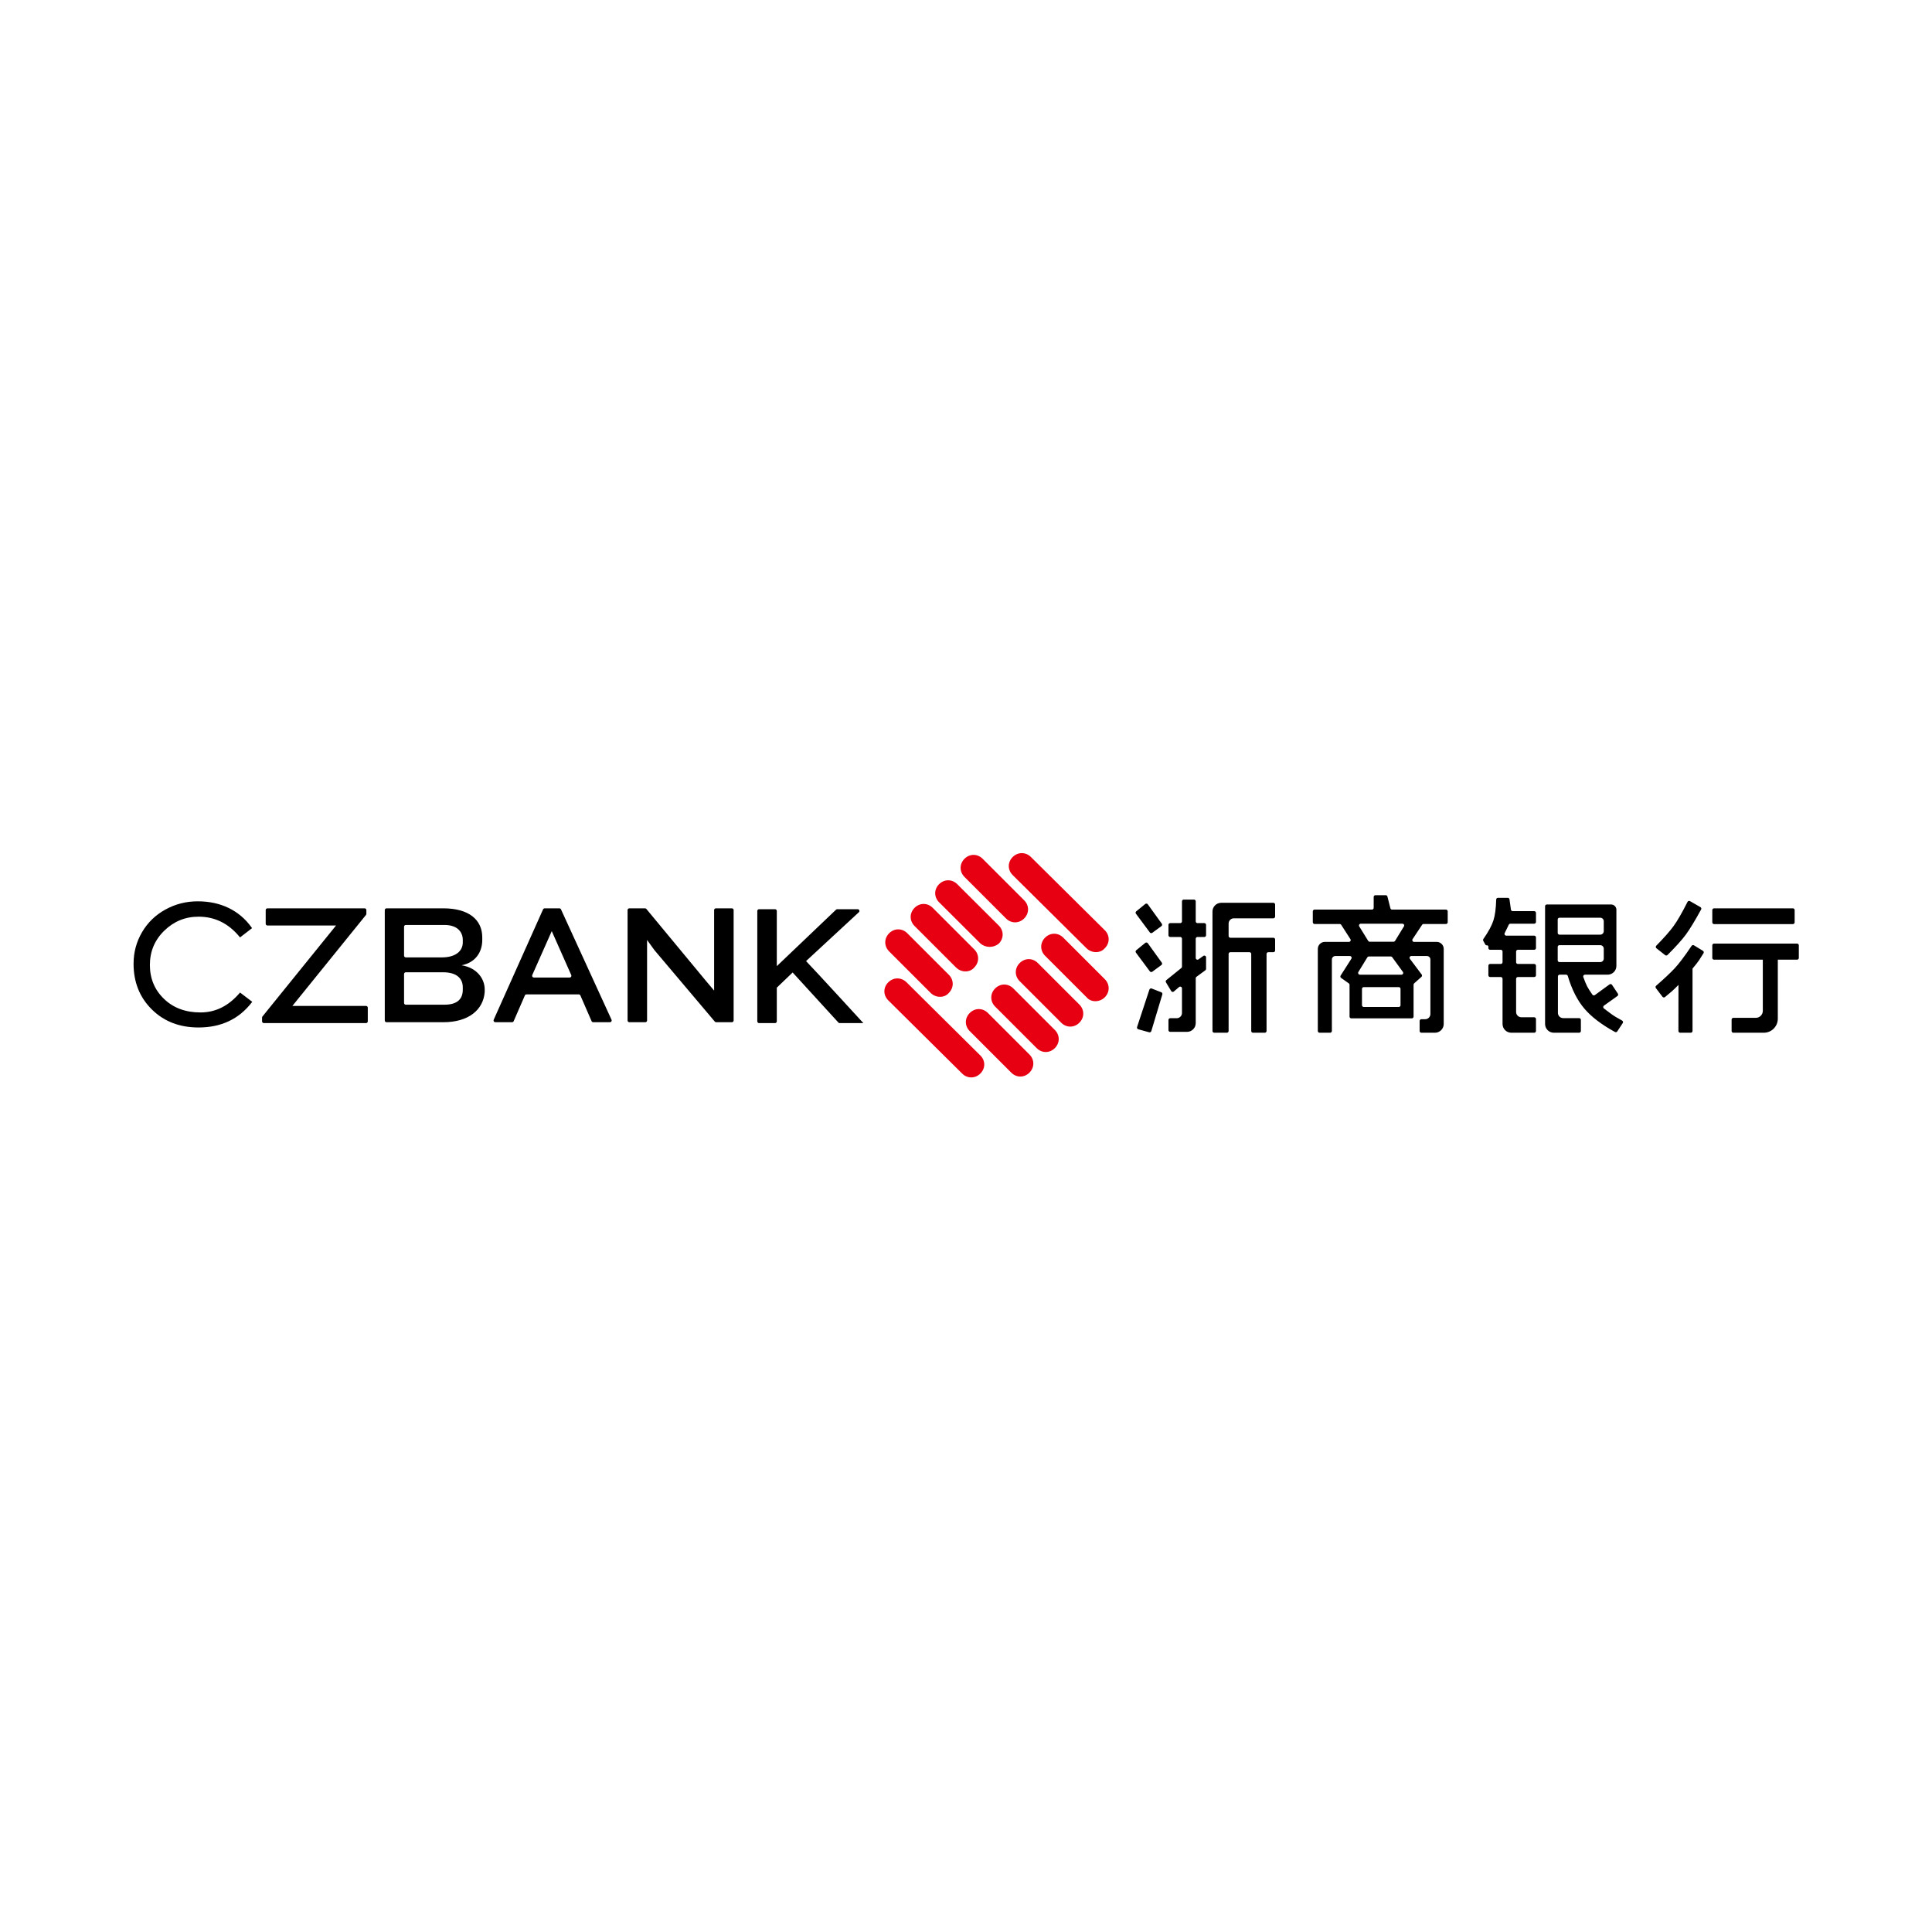
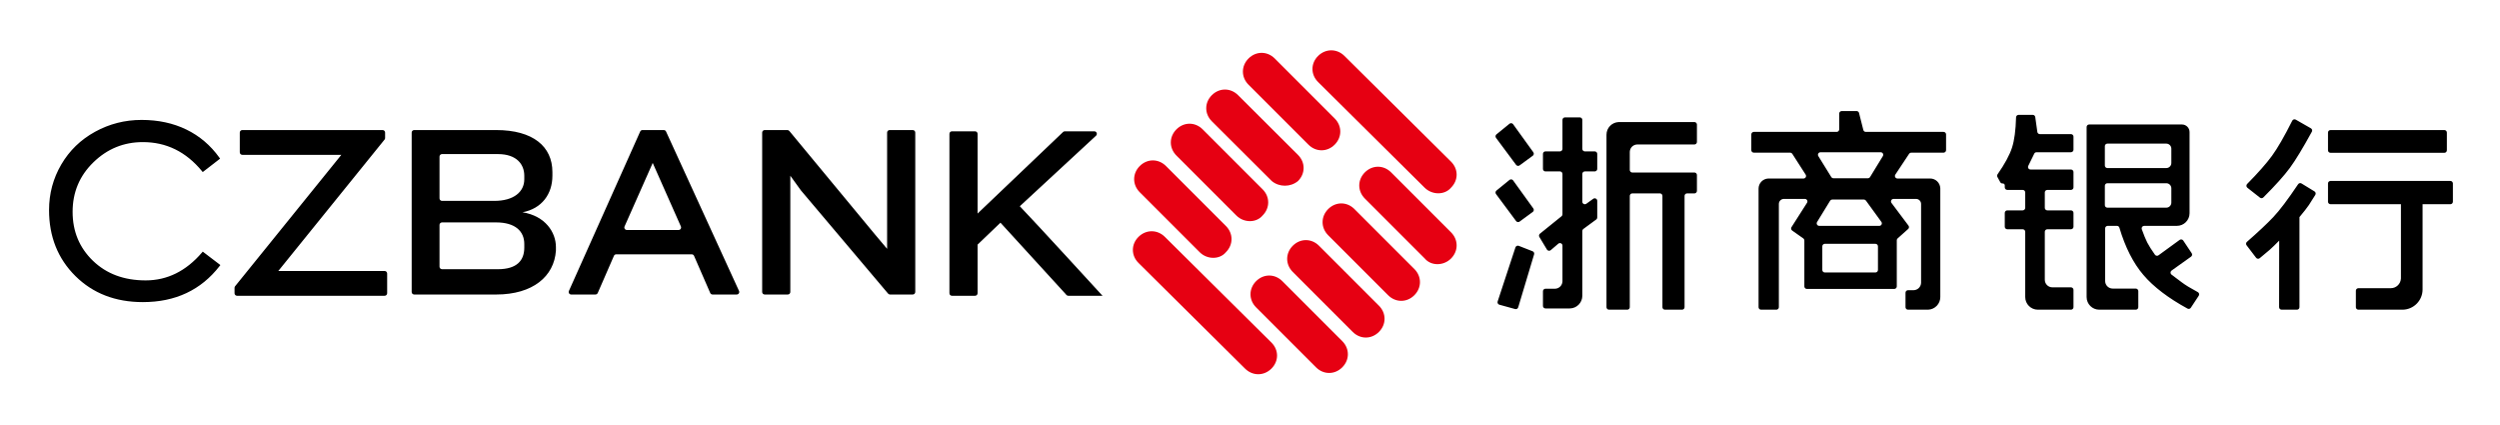
- <svg xmlns="http://www.w3.org/2000/svg" viewBox="-70 -70 1164 1164">
+ <svg xmlns="http://www.w3.org/2000/svg" viewBox="-10 423 1043 177">
  <path d="M106.158 536.054h44.372c.583 0 1.056.473 1.056 1.056v8.234c0 .583-.473 1.056-1.056 1.056H88.945a1.056 1.056 0 0 1-1.055-1.056v-2.265c0-.242.083-.476.235-.664l44.34-54.816H91.137a1.056 1.056 0 0 1-1.056-1.055v-8.235c0-.583.473-1.055 1.056-1.055h58.539c.583 0 1.055.472 1.055 1.055v2.266c0 .242-.083.476-.235.664l-44.34 54.815zm55.664 8.762V478.31c0-.583.473-1.055 1.056-1.055h34.184c15.418 0 23.494 6.861 23.494 17.535v1.525c0 7.625-4.405 13.724-12.48 15.249 9.543 1.525 13.948 8.387 13.948 14.486v1.525c-.734 10.674-9.544 18.298-24.962 18.298h-34.184a1.056 1.056 0 0 1-1.056-1.056zm35.943-57.534h-23.27c-.582 0-1.055.473-1.055 1.056v17.419c0 .583.473 1.055 1.056 1.055h21.795c8.108 0 12.531-3.755 12.531-9.013v-1.503c0-4.507-2.948-9.014-11.057-9.014m-.737 28.504h-22.532c-.583 0-1.056.472-1.056 1.055v17.419c0 .583.473 1.055 1.056 1.055h23.27c8.108 0 11.056-3.755 11.056-9.013v-1.503c0-5.258-3.686-9.013-11.794-9.013m89.398 29.452-6.756-15.505a1.06 1.06 0 0 0-.968-.634H247.2c-.42 0-.8.249-.968.634l-6.755 15.505a1.06 1.06 0 0 1-.968.634h-10.103a1.056 1.056 0 0 1-.964-1.487l29.749-66.507c.17-.38.547-.624.964-.624h8.869c.413 0 .788.24.96.616l30.457 66.507a1.056 1.056 0 0 1-.96 1.495h-10.088c-.42 0-.8-.249-.967-.634m-24.003-54.26-11.752 26.49a1.056 1.056 0 0 0 .965 1.485h21.574a1.056 1.056 0 0 0 .965-1.484zm98.245 54.52-36.407-43.084-4.407-6.1v48.502c0 .584-.472 1.056-1.055 1.056h-9.64a1.056 1.056 0 0 1-1.056-1.056V478.31c0-.583.472-1.055 1.056-1.055h9.464c.315 0 .613.14.813.382l35.673 43.076 5.141 6.1V478.31c0-.583.473-1.055 1.056-1.055h9.64c.583 0 1.056.472 1.056 1.055v66.507c0 .584-.473 1.056-1.056 1.056h-9.471c-.311 0-.606-.137-.807-.374zm74.052.123-27.16-29.718-9.549 9.149v20.292c0 .583-.472 1.056-1.055 1.056h-9.64a1.056 1.056 0 0 1-1.056-1.056v-66.507c0-.583.473-1.056 1.056-1.056h9.64c.583 0 1.055.473 1.055 1.056v33.254l35.684-34.018c.196-.187.457-.292.728-.292h12.306a1.056 1.056 0 0 1 .717 1.831l-31.807 29.429c6.61 6.862 34.52 37.359 34.52 37.359h-14.293c-.312 0-.608-.138-.809-.378l-.307-.367zM49.63 549.04c-11.451 0-20.853-3.631-28.174-10.89-7.32-7.257-10.984-16.437-10.984-27.505 0-6.86 1.7-13.198 5.096-19.005q5.099-8.714 14.102-13.664 8.997-4.944 19.423-4.945 10.41 0 18.668 4.005 8.267 4.012 13.806 11.733l.297.413-7.246 5.602-.325-.394c-6.665-8.08-14.874-12.105-24.663-12.105-7.992 0-14.867 2.808-20.654 8.438-5.783 5.626-8.669 12.5-8.669 20.654s2.821 14.945 8.472 20.408c5.654 5.464 12.984 8.196 22.021 8.196 9.01 0 16.833-3.866 23.5-11.625l.324-.378 7.355 5.602-.326.42c-7.776 10.022-18.466 15.04-32.023 15.04" />
  <path fill="#e60012" d="m584.61 501.311-44.476-44.085c-3.14-3.112-3.14-7.78 0-10.892s7.849-3.112 10.988 0l44.476 44.086c3.14 3.112 3.14 7.78 0 10.891-2.616 3.112-7.849 3.112-10.988 0m-48.505-17.957-25.012-25.011c-3.126-3.127-3.126-7.816 0-10.943s7.816-3.126 10.943 0l25.01 25.012c3.127 3.126 3.127 7.816 0 10.942-3.125 3.127-7.815 3.127-10.941 0m-15.308 15.177-25.011-24.926c-3.126-3.116-3.126-7.79 0-10.905 3.126-3.116 7.816-3.116 10.942 0l25.012 24.926c3.126 3.116 3.126 7.79 0 10.905-3.127 2.596-7.816 2.596-10.943 0m-14.78 14.382-25.01-25.011c-3.127-3.127-3.127-7.816 0-10.943s7.816-3.126 10.942 0l25.011 25.011c3.127 3.127 3.127 7.817 0 10.943-2.605 3.126-7.816 3.126-10.942 0zm-40.318-9.704c-3.126-3.127-3.126-7.816 0-10.943s7.816-3.126 10.943 0l25.011 25.012c3.127 3.126 3.127 7.816 0 10.942-2.605 3.127-7.816 3.127-10.942 0zm118.966 27.65-25.01-25.01c-3.127-3.127-3.127-7.817 0-10.943 3.125-3.127 7.815-3.127 10.942 0l25.01 25.01c3.127 3.127 3.127 7.817 0 10.943-3.126 3.127-8.336 3.127-10.942 0m-15.307 15.308-25.011-25.012c-3.127-3.126-3.127-7.816 0-10.942s7.816-3.127 10.942 0l25.012 25.011c3.126 3.127 3.126 7.816 0 10.943s-7.816 3.126-10.943 0m-14.78 15.307-25.01-25.012c-3.127-3.126-3.127-7.816 0-10.942s7.816-3.126 10.942 0l25.011 25.011c3.127 3.127 3.127 7.816 0 10.943s-7.816 3.126-10.942 0zm-15.306 14.78-25.012-25.012c-3.126-3.127-3.126-7.816 0-10.943s7.816-3.126 10.943 0l25.011 25.012c3.126 3.126 3.126 7.816 0 10.942s-7.816 3.127-10.942 0zm-29.615.538-44.476-44.086c-3.14-3.112-3.14-7.78 0-10.892s7.85-3.112 10.989 0l44.475 44.086c3.14 3.112 3.14 7.78 0 10.892s-7.848 3.112-10.988 0" />
  <path d="M697.186 473.921c.544 0 .992.412 1.049.941l.006.115v7.24c0 .543-.411.991-.94 1.049l-.115.006h-23.8a3.167 3.167 0 0 0-3.163 2.987l-.005.18v7.479c0 .544.412.992.94 1.05l.116.006h25.912c.544 0 .992.411 1.049.94l.006.115v6.6c0 .545-.411.993-.94 1.05l-.115.006h-3.05c-.545 0-.993.412-1.05.941l-.006.115v46.41c0 .544-.412.992-.94 1.049l-.116.006h-7.123c-.544 0-.992-.412-1.05-.94l-.005-.115v-46.41c0-.544-.412-.992-.941-1.05l-.115-.006h-11.516c-.544 0-.992.412-1.05.941l-.006.115v46.41c0 .544-.411.992-.94 1.049l-.115.006h-7.61c-.543 0-.991-.412-1.049-.94l-.006-.115V479.2a5.28 5.28 0 0 1 5.061-5.274l.218-.005zm67.687-4.585c.443 0 .834.276.987.682l.036.114 1.8 7.098c.11.43.473.74.905.79l.119.006h32.45c.543 0 .991.412 1.049.941l.006.115v6.551c0 .545-.412.993-.94 1.05l-.116.006h-13.485c-.31 0-.601.136-.8.367l-.08.105-5.75 8.676a1.056 1.056 0 0 0 .764 1.632l.115.007h13.663a4.223 4.223 0 0 1 4.217 4.012l.005.21v45.23a5.28 5.28 0 0 1-5.06 5.274l-.218.004h-8.187c-.544 0-.992-.412-1.05-.94l-.005-.115v-6.025c0-.544.411-.992.94-1.05l.115-.005h2.276a3.167 3.167 0 0 0 3.162-2.988l.005-.18v-32.807a2.11 2.11 0 0 0-1.96-2.106l-.152-.005h-9.393a1.056 1.056 0 0 0-.912 1.586l.068.103 7.089 9.449c.303.405.274.962-.053 1.332l-.089.089-4.385 3.918a1.06 1.06 0 0 0-.345.66l-.008.127v19.239c0 .544-.411.992-.94 1.05l-.115.006h-36.466c-.544 0-.992-.412-1.05-.941l-.006-.115v-19.165c0-.3-.127-.583-.347-.782l-.1-.08-4.634-3.274c-.425-.3-.563-.86-.343-1.318l.062-.112 6.475-10.149a1.056 1.056 0 0 0-.775-1.617l-.115-.006h-8.754a2.11 2.11 0 0 0-2.106 1.96l-.005.15v43.056c0 .544-.412.992-.94 1.049l-.116.006h-6.358c-.545 0-.993-.412-1.05-.94l-.006-.115v-49.453a4.223 4.223 0 0 1 4.012-4.217l.21-.005h14.541a1.056 1.056 0 0 0 .949-1.52l-.06-.107-5.574-8.675a1.06 1.06 0 0 0-.755-.476l-.133-.009h-15.163c-.544 0-.992-.412-1.05-.94l-.006-.116v-6.55c0-.545.412-.993.94-1.05l.116-.007h34.572c.545 0 .993-.411 1.05-.94l.006-.115v-6.58c0-.543.412-.991.94-1.049l.116-.006zm73.527 1.584c.526 0 .972.387 1.045.908l.873 6.217c.073.521.52.909 1.046.909h12.984c.583 0 1.055.473 1.055 1.056v5.446c0 .583-.472 1.056-1.055 1.056h-14.372c-.403 0-.77.23-.948.592l-2.495 5.1a1.056 1.056 0 0 0 .948 1.52h16.867c.583 0 1.055.472 1.055 1.055v6.397c0 .583-.472 1.055-1.055 1.055h-9.86c-.584 0-1.056.473-1.056 1.056v6.424c0 .583.472 1.055 1.055 1.055h9.86c.584 0 1.056.473 1.056 1.056v5.77c0 .583-.472 1.055-1.055 1.055h-9.86c-.584 0-1.056.473-1.056 1.056v20.008a3.167 3.167 0 0 0 3.167 3.167h7.749c.583 0 1.055.472 1.055 1.055v7.218c0 .583-.472 1.055-1.055 1.055H840.54a5.28 5.28 0 0 1-5.279-5.278v-27.225c0-.583-.472-1.056-1.055-1.056h-6.428a1.056 1.056 0 0 1-1.056-1.055v-5.77c0-.583.473-1.056 1.056-1.056h6.428c.583 0 1.055-.472 1.055-1.055v-6.424c0-.583-.472-1.056-1.055-1.056h-6.428a1.056 1.056 0 0 1-1.056-1.055v-.836a.793.793 0 0 0-.793-.793h-.167c-.386 0-.74-.21-.926-.549l-1.182-2.16a1.06 1.06 0 0 1 .06-1.111q4.566-6.552 6.05-11.181 1.453-4.533 1.673-12.6a1.056 1.056 0 0 1 1.055-1.026zm62.284 4.015a3.167 3.167 0 0 1 3.167 3.167v33.847a5.28 5.28 0 0 1-5.278 5.279h-13.672a1.056 1.056 0 0 0-.993 1.415q1.332 3.679 2.284 5.543.993 1.944 3.21 5.083a1.056 1.056 0 0 0 1.484.245l8.83-6.43a1.056 1.056 0 0 1 1.499.268l3.524 5.283a1.056 1.056 0 0 1-.266 1.445l-8.126 5.794a1.056 1.056 0 0 0-.016 1.708 407 407 0 0 1 4.273 3.207q2.202 1.677 6.695 4.086a1.056 1.056 0 0 1 .383 1.51l-3.298 5.012c-.302.46-.906.61-1.389.346q-12.049-6.588-18.393-14.009-6.375-7.455-10.04-19.752a1.06 1.06 0 0 0-1.012-.754h-3.876c-.583 0-1.056.472-1.056 1.055v21.948a3.167 3.167 0 0 0 3.167 3.167h9.617c.583 0 1.056.473 1.056 1.056v6.697c0 .583-.473 1.055-1.056 1.055h-15.24a5.28 5.28 0 0 1-5.278-5.278V475.99c0-.583.473-1.056 1.056-1.056zm49.901 24.613 5.406 3.302c.496.304.654.951.352 1.449q-1.62 2.673-2.678 4.228-1.23 1.807-3.944 5.044v37.58c0 .583-.473 1.055-1.056 1.055h-6.386a1.056 1.056 0 0 1-1.056-1.055v-.002l.034-27.756q-2.348 2.393-4.007 3.873-1.44 1.283-4.125 3.455a1.056 1.056 0 0 1-1.485-.158l-.018-.023-3.971-5.203a1.056 1.056 0 0 1 .144-1.435q7.1-6.21 11.008-10.331 3.94-4.155 10.355-13.71c.316-.47.945-.608 1.427-.313m62.122-1.056c.544 0 .992.412 1.049.94l.006.115v7.593c0 .544-.412.992-.94 1.05l-.115.006h-11.603v35.565a8.445 8.445 0 0 1-8.192 8.441l-.253.004H974.32c-.544 0-.992-.412-1.05-.94l-.006-.115v-6.861c0-.545.412-.993.941-1.05l.115-.006h13.527a4.223 4.223 0 0 0 4.217-4.012l.005-.21v-30.816h-29.382c-.545 0-.993-.412-1.05-.941l-.006-.115v-7.593c0-.544.412-.992.94-1.049l.116-.006zM623.83 525.544l.055.02 5.776 2.263c.512.2.784.76.626 1.286l-6.635 22.105c-.165.55-.739.867-1.292.714l-6.57-1.808a1.056 1.056 0 0 1-.723-1.348l7.43-22.56c.183-.553.78-.854 1.333-.672m25.522-53.569c.544 0 .992.412 1.05.94l.006.116v12.071c0 .544.411.992.94 1.05l.115.006h4.118c.544 0 .992.412 1.05.94l.006.116v6.25c0 .545-.412.993-.94 1.05l-.116.006h-4.118c-.544 0-.992.412-1.05.94l-.005.116v11.577a1.056 1.056 0 0 0 1.567.923l.104-.066 2.886-2.075a1.056 1.056 0 0 1 1.666.743l.006.115v6.937c0 .294-.122.572-.334.77l-.096.08-5.37 3.948a1.06 1.06 0 0 0-.422.726l-.007.125v27.022a5.28 5.28 0 0 1-5.061 5.274l-.218.004h-10.094c-.544 0-.992-.411-1.05-.94l-.005-.115v-6.11c0-.544.411-.992.94-1.049l.115-.006h3.919a3.167 3.167 0 0 0 3.162-2.987l.005-.18v-14.819a1.056 1.056 0 0 0-1.645-.876l-.098.075-3.144 2.696a1.056 1.056 0 0 1-1.522-.155l-.07-.102-3.16-5.253a1.056 1.056 0 0 1 .146-1.278l.096-.088 9.004-7.27c.213-.172.35-.419.384-.687l.009-.135v-16.824c0-.544-.412-.992-.941-1.05l-.115-.006h-6.03c-.544 0-.992-.412-1.05-.94l-.005-.115v-6.251c0-.544.411-.992.94-1.05l.115-.006h6.03c.544 0 .992-.412 1.05-.94l.006-.116v-12.071c0-.544.411-.992.94-1.05l.115-.006zm123.39 52.742h-21.116c-.583 0-1.056.473-1.056 1.056v9.851c0 .583.473 1.056 1.056 1.056h21.115c.583 0 1.056-.473 1.056-1.056v-9.851c0-.583-.473-1.056-1.056-1.056zm-4.821-18.465h-13.196c-.326 0-.632.15-.83.404l-.07.1-5.437 8.869a1.056 1.056 0 0 0 .785 1.6l.115.007h25.076a1.056 1.056 0 0 0 .92-1.572l-.066-.104-6.443-8.87a1.06 1.06 0 0 0-.854-.434m-146.469-8.075.078.096 8.424 11.68a1.056 1.056 0 0 1-.137 1.39l-.095.079-5.484 4.023a1.056 1.056 0 0 1-1.393-.127l-.079-.094-8.377-11.268a1.056 1.056 0 0 1 .085-1.36l.095-.088 5.437-4.436a1.056 1.056 0 0 1 1.446.105m272.68 1.269H869.55c-.583 0-1.056.472-1.056 1.055v8.086c0 .583.473 1.055 1.056 1.055h24.582a2.11 2.11 0 0 0 2.112-2.111v-5.974a2.11 2.11 0 0 0-2.112-2.111m53.997-26.554.049.027 6.315 3.609c.5.286.679.919.402 1.424q-5.683 10.372-9.224 15.165-3.54 4.792-11.035 12.263a1.056 1.056 0 0 1-1.398.083l-5.257-4.133a1.056 1.056 0 0 1-.1-1.571q6.902-7 10.367-11.74 3.496-4.785 8.463-14.658a1.056 1.056 0 0 1 1.418-.469M774.944 486.52h-25.131a1.056 1.056 0 0 0-.957 1.502l.059.109 5.41 8.75c.17.276.458.457.776.493l.121.007h14.372c.327 0 .633-.15.832-.405l.07-.1 5.348-8.75a1.056 1.056 0 0 0-.9-1.606m119.188-3.6H869.55c-.583 0-1.056.473-1.056 1.056v8.085c0 .583.473 1.056 1.056 1.056h24.582a2.11 2.11 0 0 0 2.112-2.111v-5.974a2.11 2.11 0 0 0-2.112-2.112m-272.679-8.186.078.096 8.424 11.68a1.056 1.056 0 0 1-.137 1.391l-.095.078-5.484 4.023a1.056 1.056 0 0 1-1.393-.127l-.079-.094-8.377-11.267a1.056 1.056 0 0 1 .085-1.361l.095-.087 5.437-4.436a1.056 1.056 0 0 1 1.446.104m388.739 2.52c.583 0 1.055.472 1.055 1.055v7.39c0 .583-.472 1.056-1.055 1.056h-47.505a1.056 1.056 0 0 1-1.056-1.056v-7.39c0-.583.473-1.055 1.056-1.055z" />
</svg>
